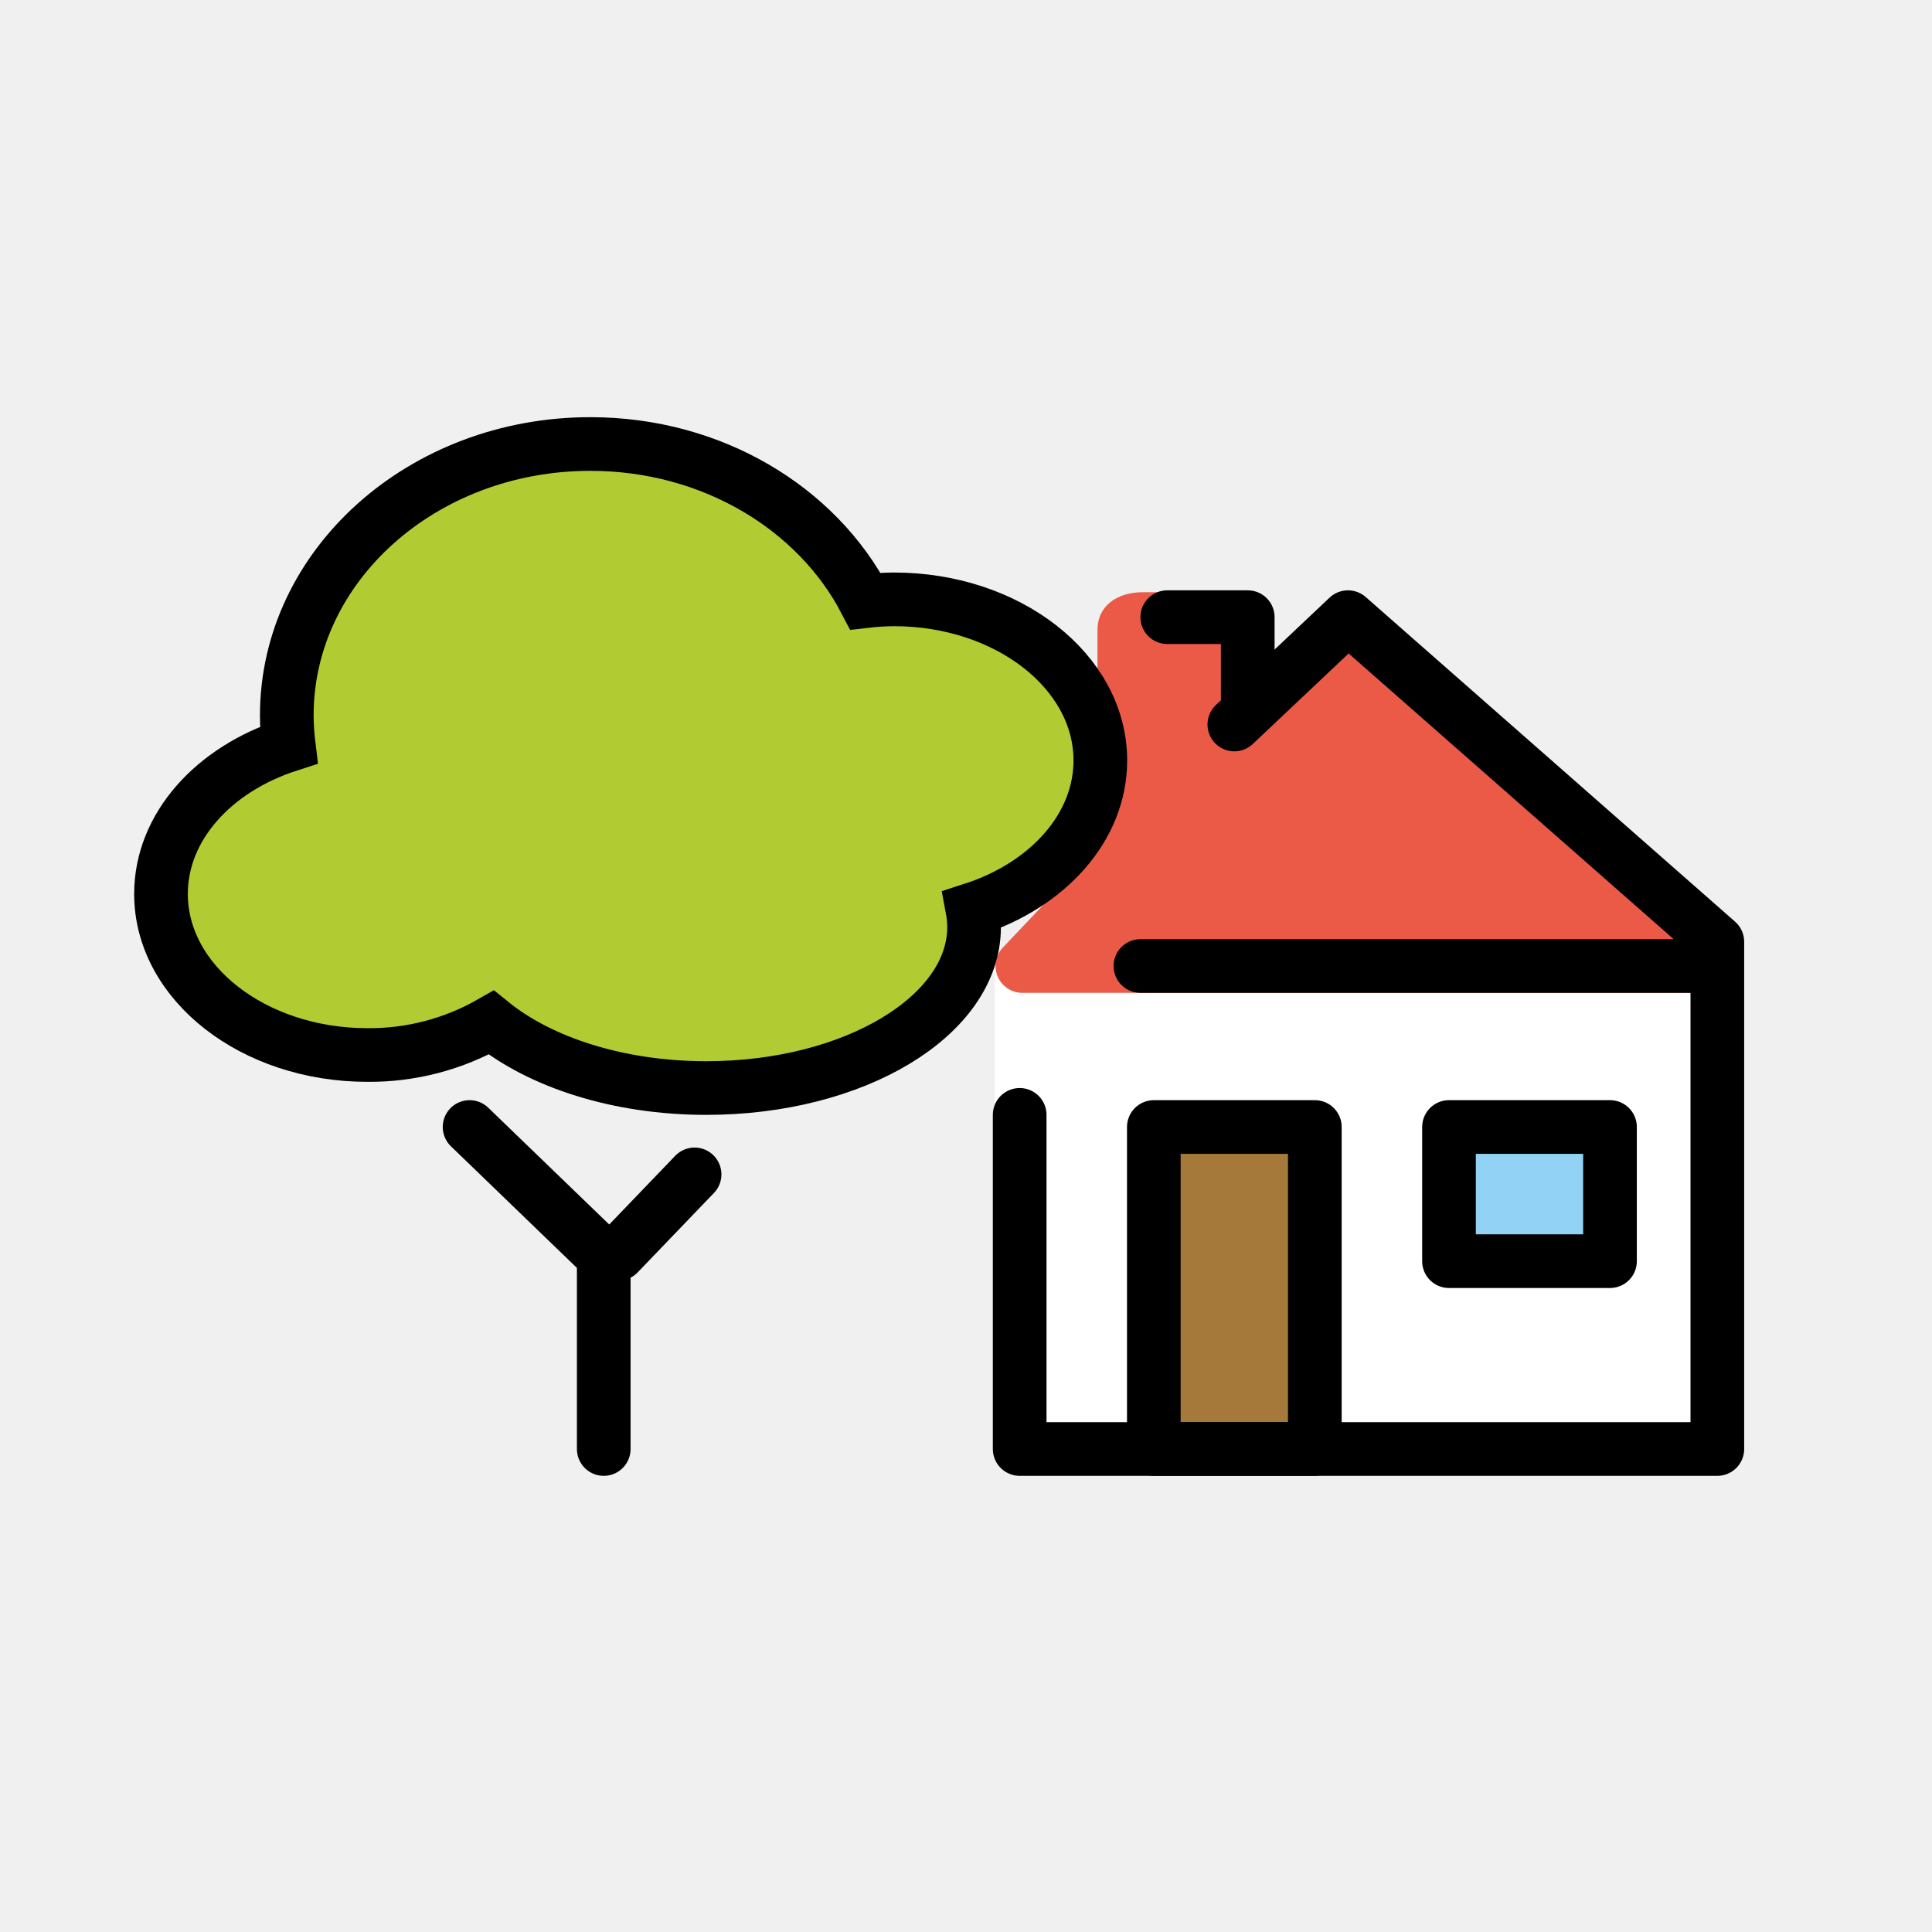
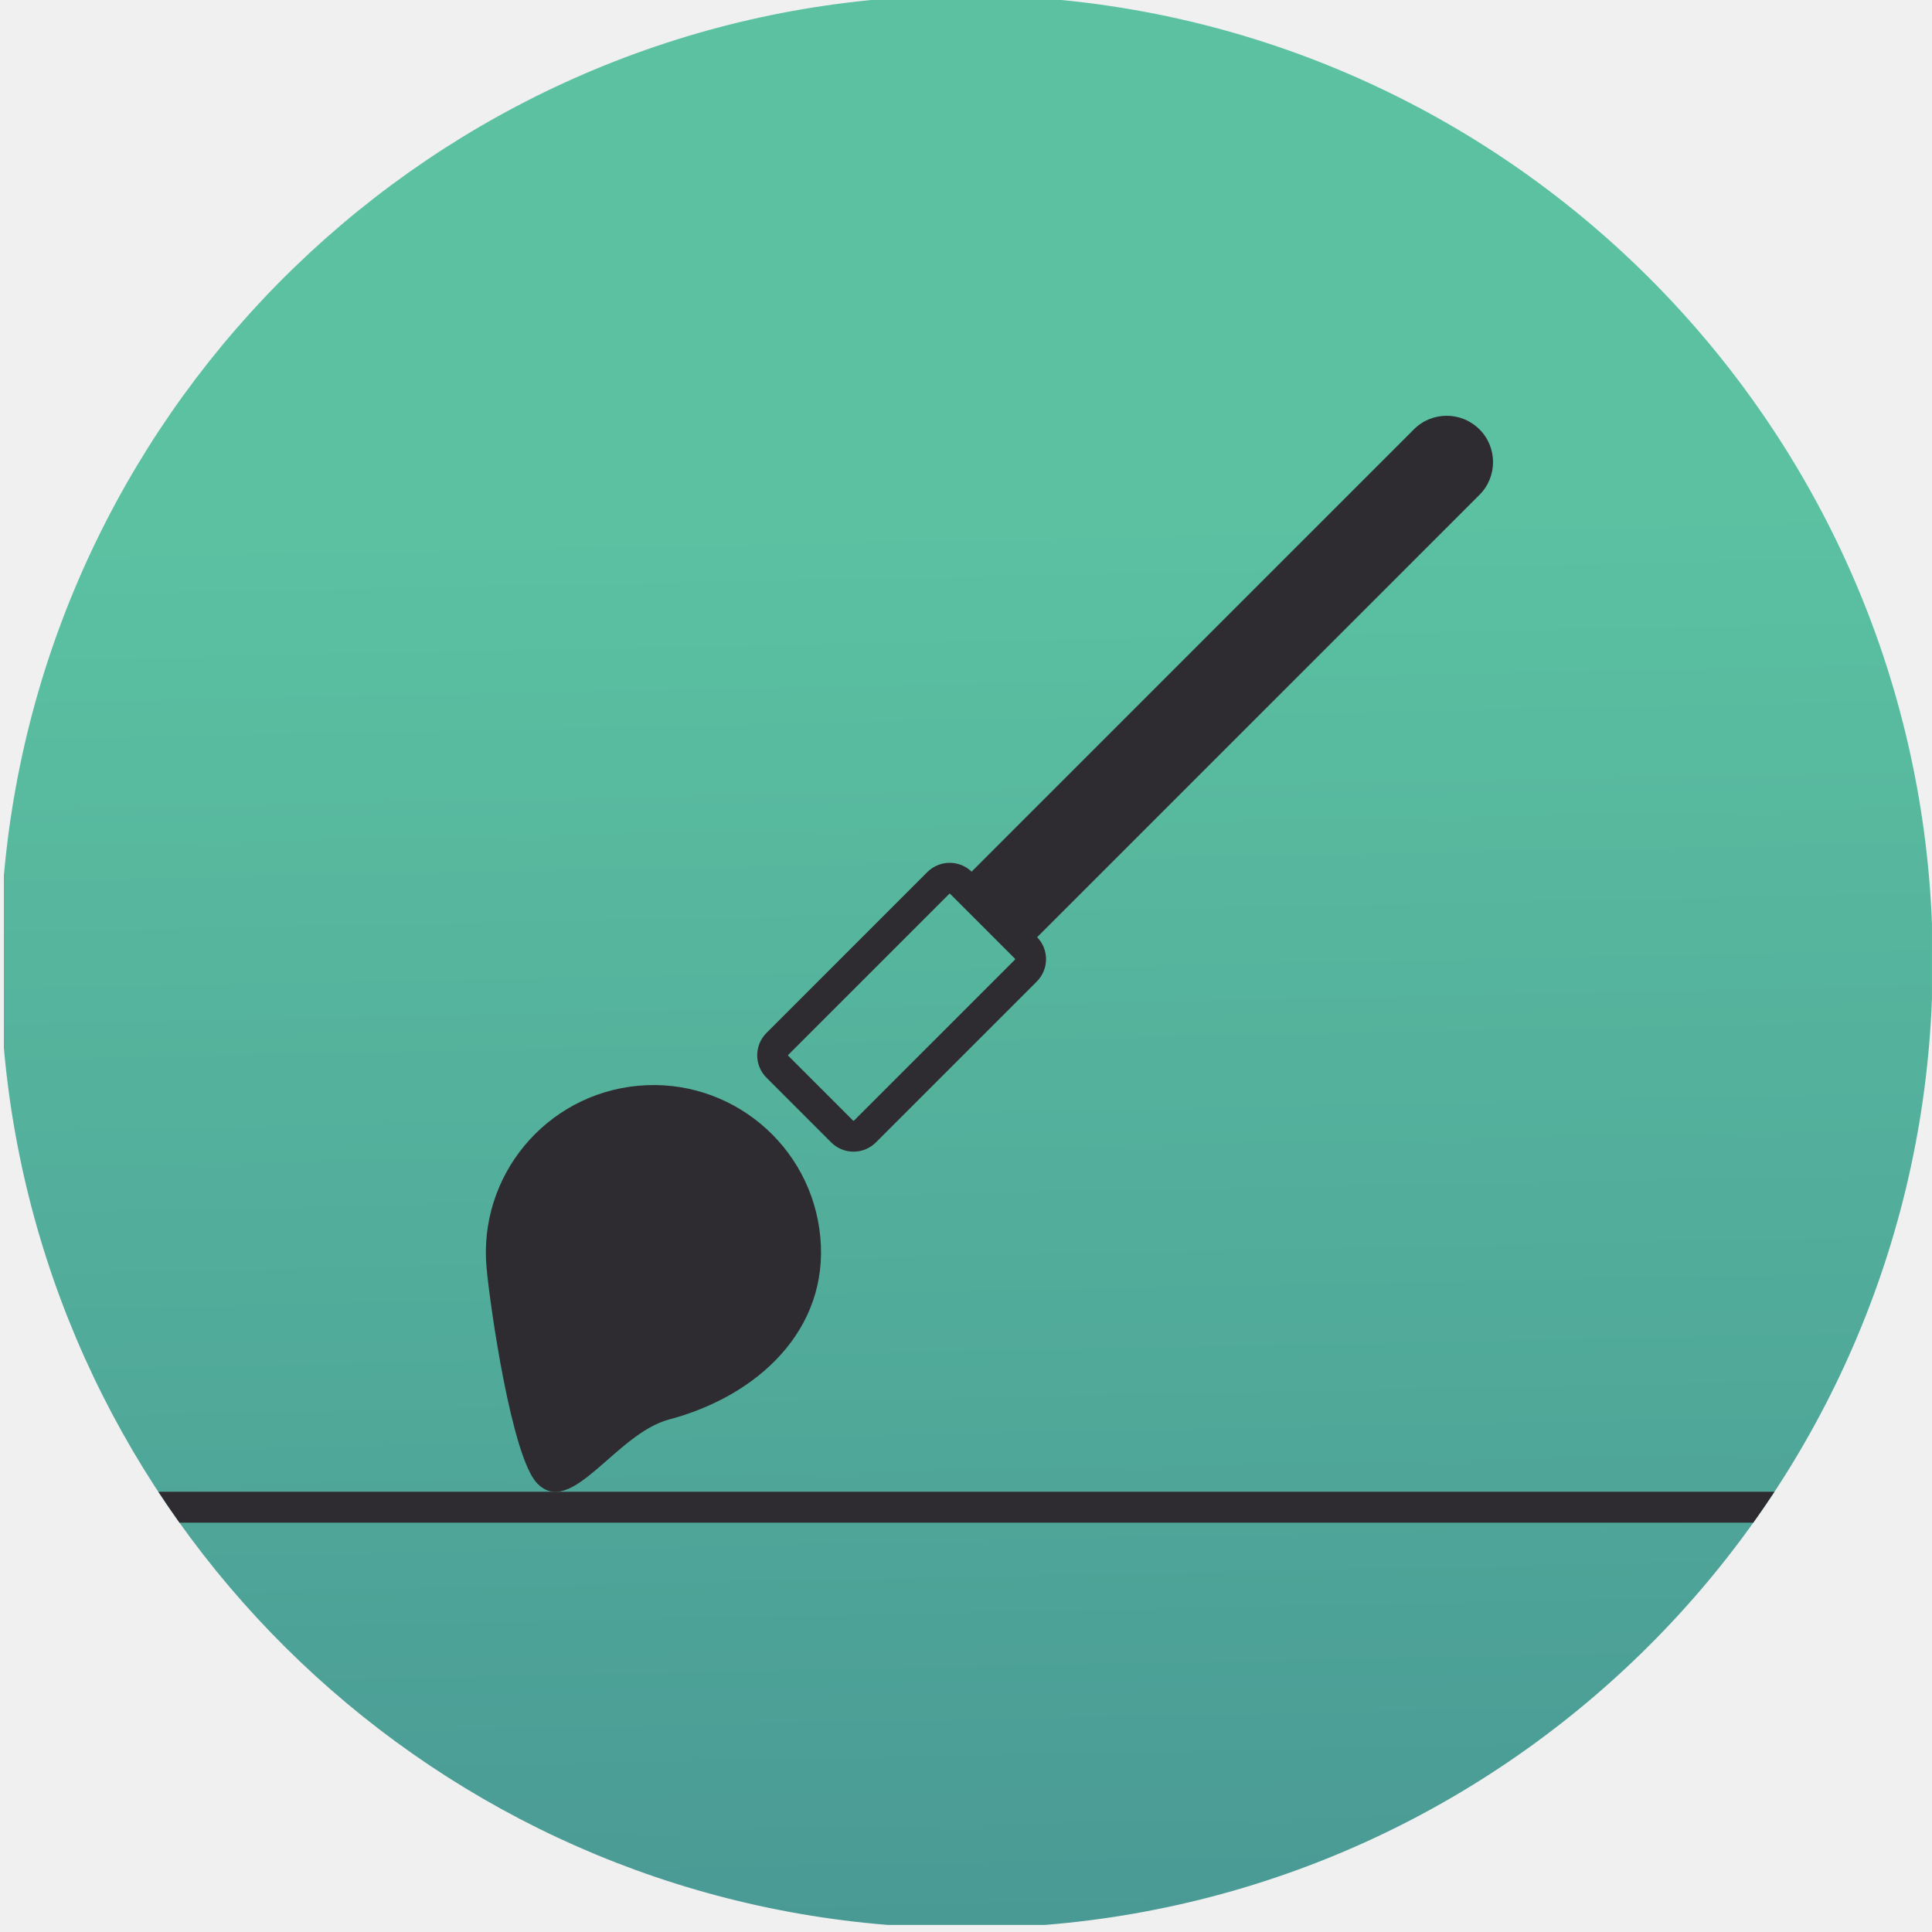
- <svg xmlns="http://www.w3.org/2000/svg" id="emoji" viewBox="0 0 72 72" version="1.1">
-   <g id="color">
-     <rect x="37.075" y="36.053" width="26.884" height="18.114" fill="#FFFFFF" />
-     <polygon fill="#EA5A47" stroke="#EA5A47" stroke-linecap="round" stroke-linejoin="round" stroke-miterlimit="10" stroke-width="2" points="50.235,23.2 38.1,36 63.5,36" />
-     <path fill="#EA5A47" d="M47.3,26l-6.4,6.059v-8.573c0-0.931,0.755-1.416,1.686-1.416h3.028 c0.931,0,1.686,0.485,1.686,1.416C47.3,23.486,47.3,26,47.3,26z" />
-     <rect x="43" y="42" width="6" height="12" fill="#A57939" />
-     <rect x="54" y="42" width="6" height="5" fill="#92D3F5" />
-     <path fill="#B1CC33" d="M41.006,28.339c0-3.312-3.445-6.003-7.694-6.003c-0.355,0.003-0.71,0.025-1.062,0.066 c-1.8-3.455-5.707-5.855-10.25-5.855c-6.248,0-11.312,4.529-11.312,10.114c0.001,0.369,0.025,0.738,0.07,1.104 C7.966,28.666,6,30.81,6,33.314c0,3.312,3.445,6.003,7.694,6.003c1.615,0.014,3.206-0.402,4.614-1.207 c1.818,1.477,4.726,2.438,8.015,2.438c5.511,0,9.978-2.688,9.978-6.003c-0.001-0.219-0.021-0.438-0.061-0.653 C39.036,32.99,41.006,30.845,41.006,28.339z" />
-   </g>
-   <g id="hair" />
-   <g id="skin" />
-   <g id="skin-shadow" />
-   <g id="line">
-     <polyline fill="none" stroke="#000000" stroke-linecap="round" stroke-linejoin="round" stroke-miterlimit="10" stroke-width="2" points="46,27 50.235,23 64,35.098 64,54 38,54 38,41.548" />
-     <rect x="43" y="42" width="6" height="12" fill="none" stroke="#000000" stroke-linecap="round" stroke-linejoin="round" stroke-miterlimit="10" stroke-width="2" />
-     <rect x="54" y="42" width="6" height="5" fill="none" stroke="#000000" stroke-linecap="round" stroke-linejoin="round" stroke-miterlimit="10" stroke-width="2" />
-     <polyline fill="none" stroke="#000000" stroke-linecap="round" stroke-linejoin="round" stroke-miterlimit="10" stroke-width="2" points="43.5,23 46.5,23 46.5,26" />
-     <path fill="none" stroke="#000000" stroke-miterlimit="10" stroke-width="2" d="M31.245,39.34" />
-     <polyline fill="none" stroke="#000000" stroke-linecap="round" stroke-linejoin="round" stroke-width="2" points="22.5,54 22.5,46.827 17.5,42" />
-     <line x1="23.041" x2="25.885" y1="46.727" y2="43.766" fill="none" stroke="#000000" stroke-linecap="round" stroke-linejoin="round" stroke-width="2" />
-     <path fill="none" stroke="#000000" stroke-linecap="round" stroke-miterlimit="10" stroke-width="2" d="M41.006,28.339 c0-3.312-3.445-6.003-7.694-6.003c-0.355,0.003-0.71,0.025-1.062,0.066c-1.8-3.455-5.707-5.855-10.25-5.855 c-6.248,0-11.312,4.529-11.312,10.114c0.001,0.369,0.025,0.738,0.07,1.104C7.966,28.666,6,30.81,6,33.314 c0,3.312,3.445,6.003,7.694,6.003c1.615,0.014,3.206-0.402,4.614-1.207c1.818,1.477,4.726,2.438,8.015,2.438 c5.511,0,9.978-2.688,9.978-6.003c-0.001-0.219-0.021-0.438-0.061-0.653 C39.036,32.99,41.006,30.845,41.006,28.339z" />
-     <line x1="63.5" x2="42.5" y1="36" y2="36" fill="none" stroke="#000000" stroke-linecap="round" stroke-linejoin="round" stroke-miterlimit="10" stroke-width="2" />
+ <svg xmlns="http://www.w3.org/2000/svg" id="uuid-9df816f2-8391-4faf-8256-c502de4bcb91" data-name="Layer 1" viewBox="0 0 500 500">
+   <defs>
+     <style>
+       .uuid-d098d951-2049-4ed5-8c1e-d57eca6a28b9 {
+         fill: #2e2c31;
+       }
+ 
+       .uuid-d098d951-2049-4ed5-8c1e-d57eca6a28b9, .uuid-fd9e53e7-3b69-401a-95c0-e23f0f43acf1 {
+         stroke-width: 0px;
+       }
+ 
+       .uuid-d9d092db-6a54-4d6d-8ca1-806c3a9a7e12 {
+         fill: none;
+         stroke: #2e2c31;
+         stroke-miterlimit: 10;
+         stroke-width: 8px;
+       }
+ 
+       .uuid-fd9e53e7-3b69-401a-95c0-e23f0f43acf1 {
+         fill: url(#uuid-0916d03a-59c3-4e31-a3b9-c67b0d74c5af);
+       }
+     </style>
+     <linearGradient id="uuid-0916d03a-59c3-4e31-a3b9-c67b0d74c5af" x1="248.09" y1="135.38" x2="257.92" y2="625.13" gradientUnits="userSpaceOnUse">
+       <stop offset="0" stop-color="#5bc1a1" />
+       <stop offset="1" stop-color="#438c90" />
+     </linearGradient>
+   </defs>
+   <g id="uuid-7bb9af91-c92d-490b-a940-f10d4bb6e2a3" data-name="Logo">
+     <path class="uuid-fd9e53e7-3b69-401a-95c0-e23f0f43acf1" d="M500,239.29C495.12,110.15,392.34,6.08,263.73-.83h-27.26C112.1,5.85,11.89,103.4,1,226.61v44.58c10.69,120.98,107.5,217.21,228.74,226.98h40.71c125.45-10.11,224.75-112.78,229.54-239.66v-19.23Z" />
+     <rect class="uuid-d9d092db-6a54-4d6d-8ca1-806c3a9a7e12" x="217.31" y="227.04" width="32.06" height="67.25" rx="4.19" ry="4.19" transform="translate(252.66 -88.64) rotate(45)" />
+     <path class="uuid-d098d951-2049-4ed5-8c1e-d57eca6a28b9" d="M320,85.06h0c6.62,0,11.99,5.37,11.99,11.99v165.88h-23.99V97.06c0-6.62,5.37-11.99,11.99-11.99Z" transform="translate(216.76 -175.31) rotate(45)" />
+     <path class="uuid-d098d951-2049-4ed5-8c1e-d57eca6a28b9" d="M212.3,320.17c2.22,23.85-16.02,41.06-39.17,47.2-13.83,3.67-25.3,25.7-34.14,16.49-6.55-6.83-12.12-45.51-13.06-55.66-2.22-23.85,15.32-44.98,39.17-47.2,23.85-2.22,44.98,15.32,47.2,39.17Z" />
+     <path class="uuid-d098d951-2049-4ed5-8c1e-d57eca6a28b9" d="M459.23,386.07H40.98c1.78,2.7,3.6,5.37,5.47,8h407.29c1.88-2.63,3.71-5.3,5.49-8Z" />
  </g>
</svg>
